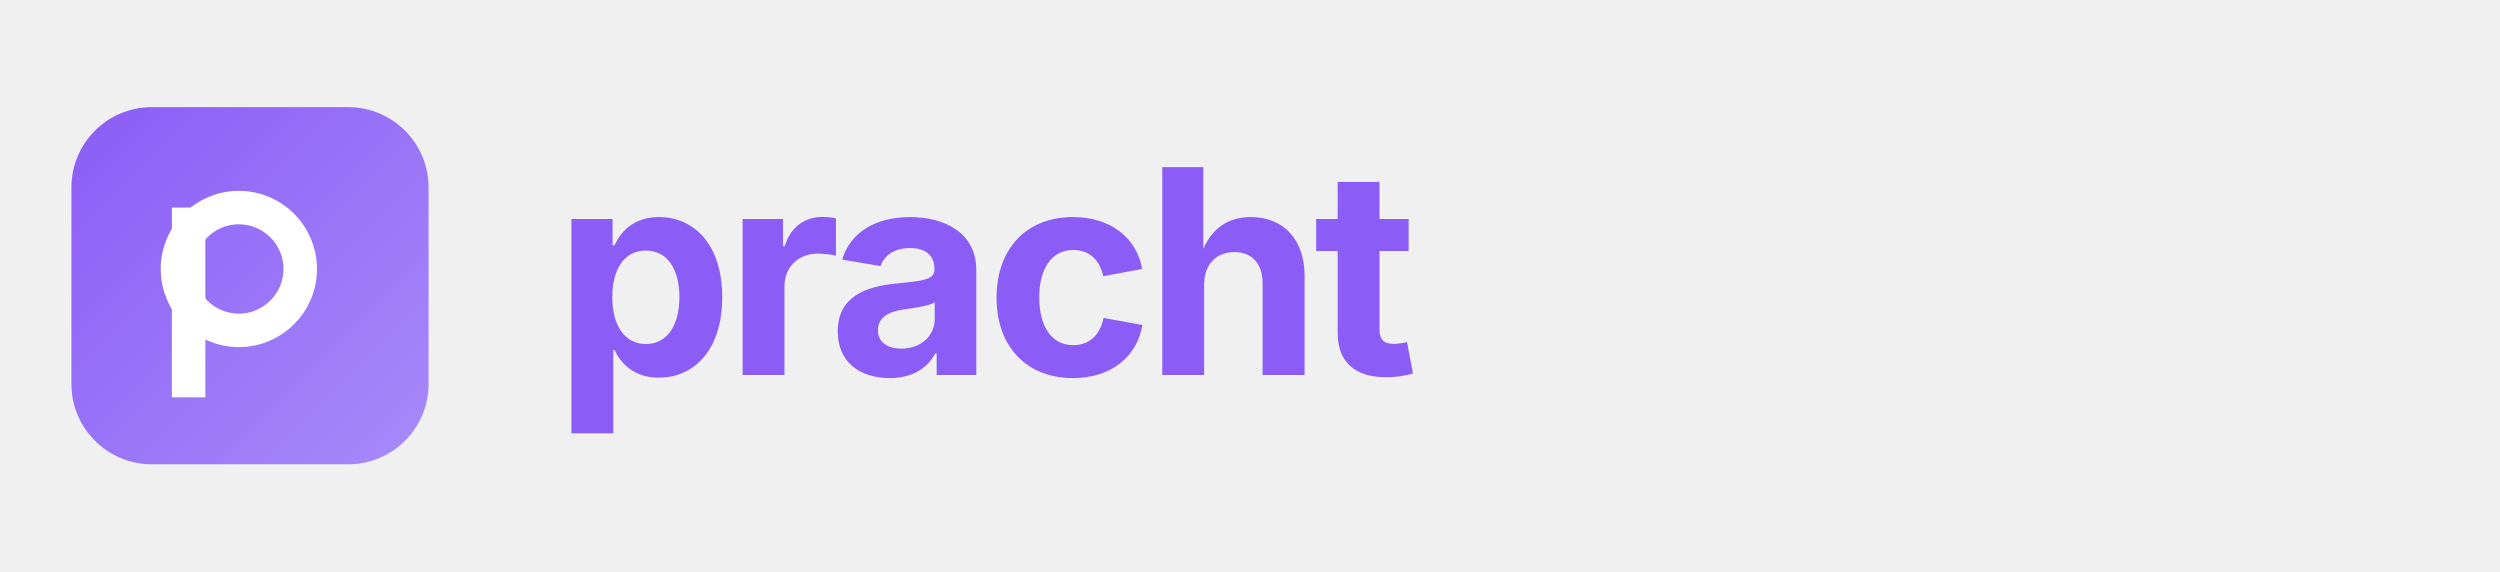
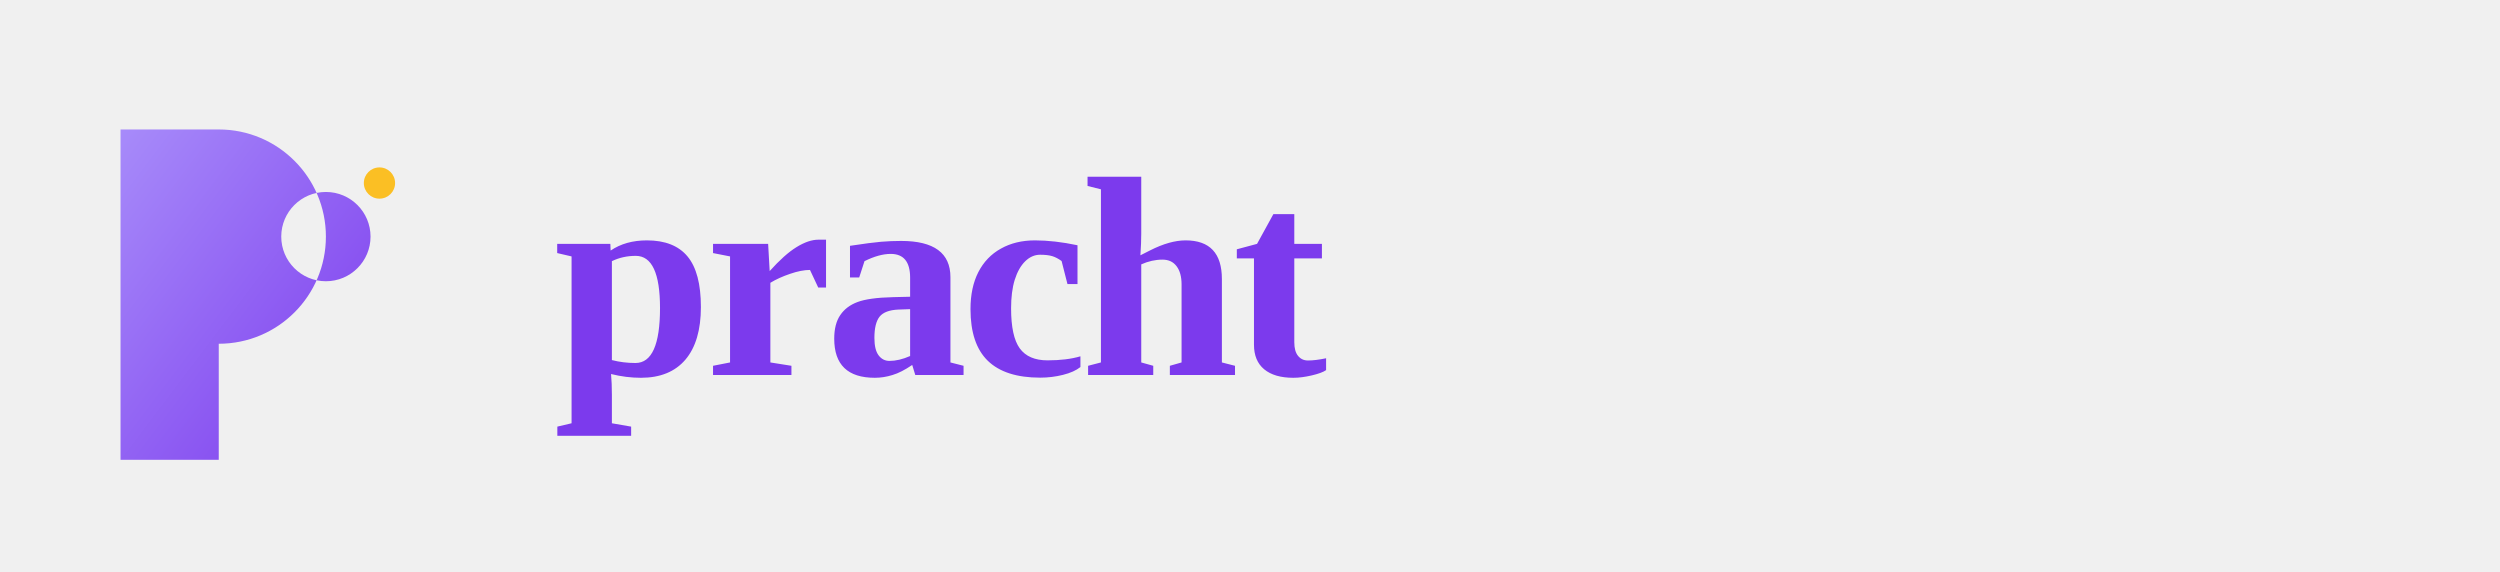
<svg xmlns="http://www.w3.org/2000/svg" viewBox="0 0 280 64" width="280" height="64">
  <defs>
    <linearGradient id="prachtGradient" x1="0%" y1="0%" x2="100%" y2="100%">
-       <stop offset="0%" stop-color="#8b5cf6" />
-       <stop offset="100%" stop-color="#a78bfa" />
+       <stop offset="0%" stop-color="#a78bfa" />
+       <stop offset="100%" stop-color="#7c3aed" />
    </linearGradient>
  </defs>
-   <g transform="translate(8 12)">
-     <rect width="40" height="40" rx="9" fill="url(#prachtGradient)" />
-     <rect x="11.25" y="11.25" width="3.75" height="21.25" fill="#ffffff" />
-     <circle cx="18.75" cy="18.125" r="6.875" fill="none" stroke="#ffffff" stroke-width="3.75" />
+   <g transform="translate(6 8) scale(0.5)">
+     <path fill="url(#prachtGradient)" fill-rule="evenodd" d="M 15 13 L 37 13 A 24 24 0 1 1 37 61 L 37 87 L 15 87 Z M 51 37 A 10 10 0 1 0 71 37 A 10 10 0 1 0 51 37 Z" />
+     <circle cx="73" cy="25" r="3.5" fill="#fbbf24" />
  </g>
-   <text x="62" y="42" font-family="Inter, -apple-system, BlinkMacSystemFont, 'Segoe UI', Helvetica, Arial, sans-serif" font-size="32" font-weight="650" letter-spacing="-1" fill="#8b5cf6">pracht</text>
+   <text x="62" y="42" font-family="Georgia, 'Times New Roman', serif" font-size="32" font-weight="700" letter-spacing="-0.8" fill="#7c3aed">pracht</text>
</svg>
